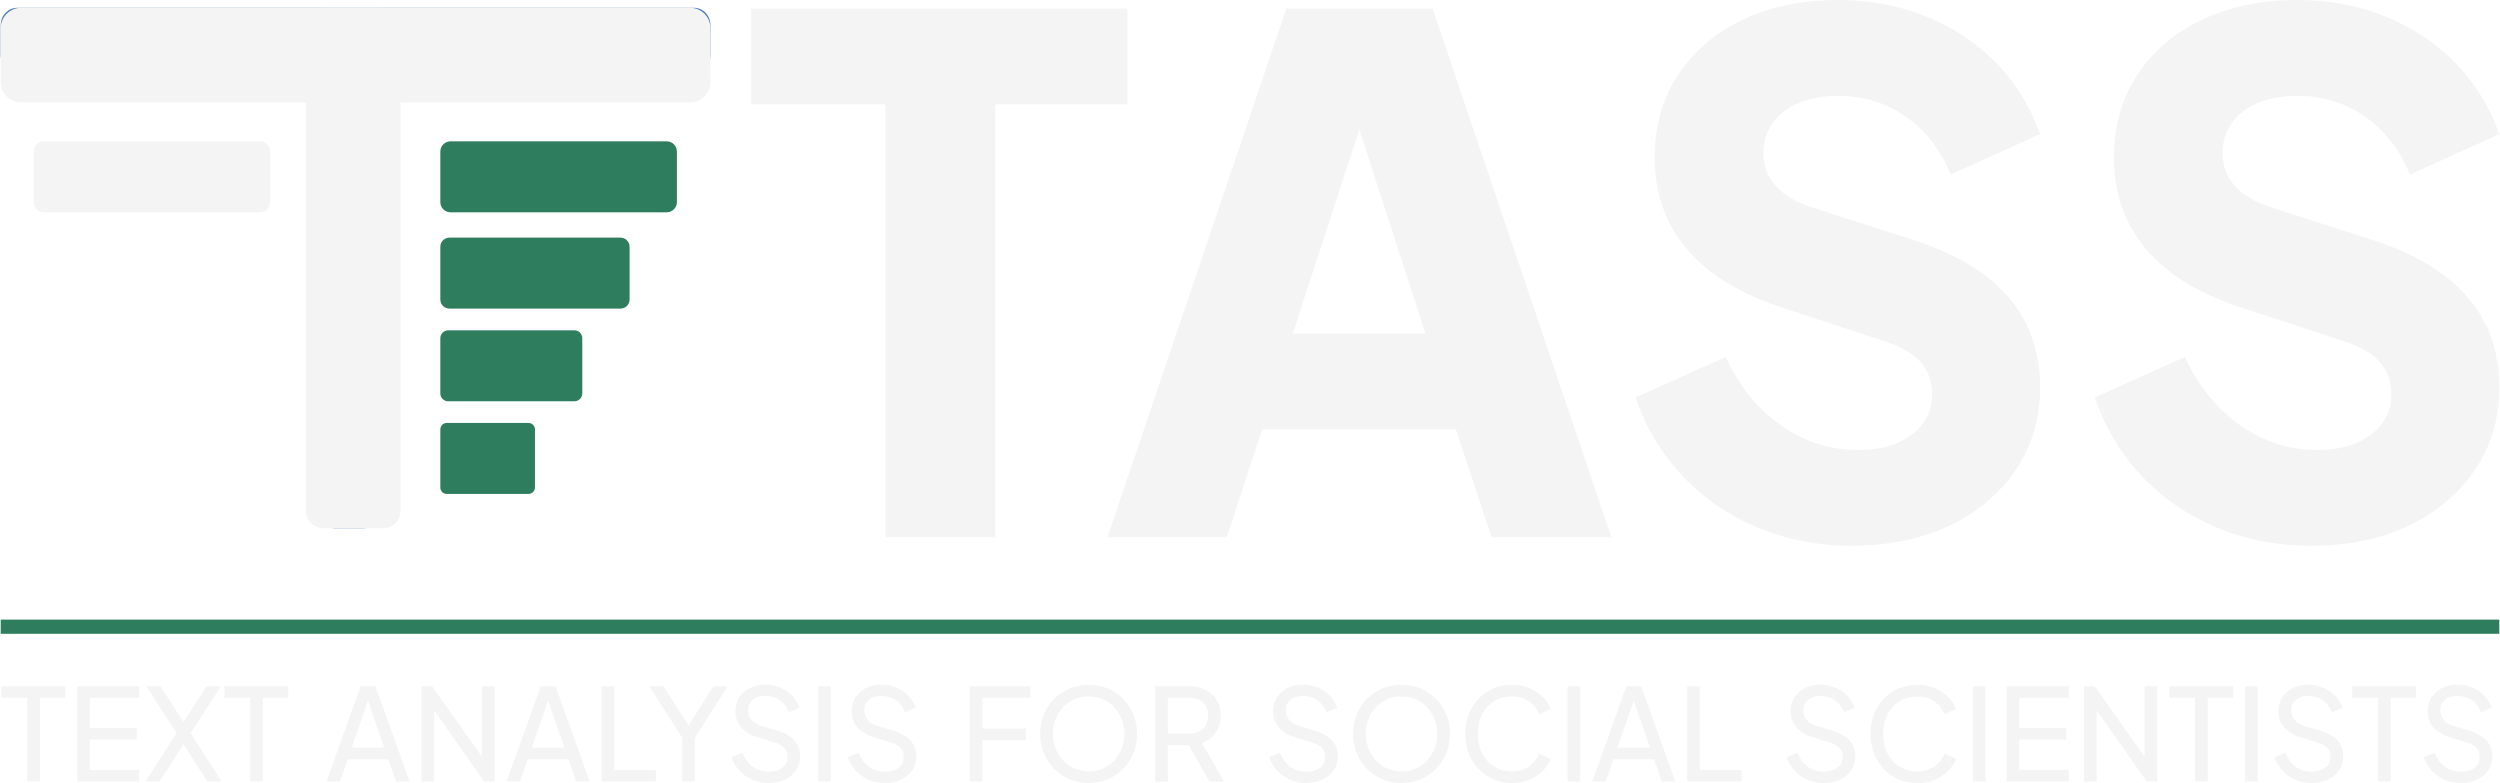
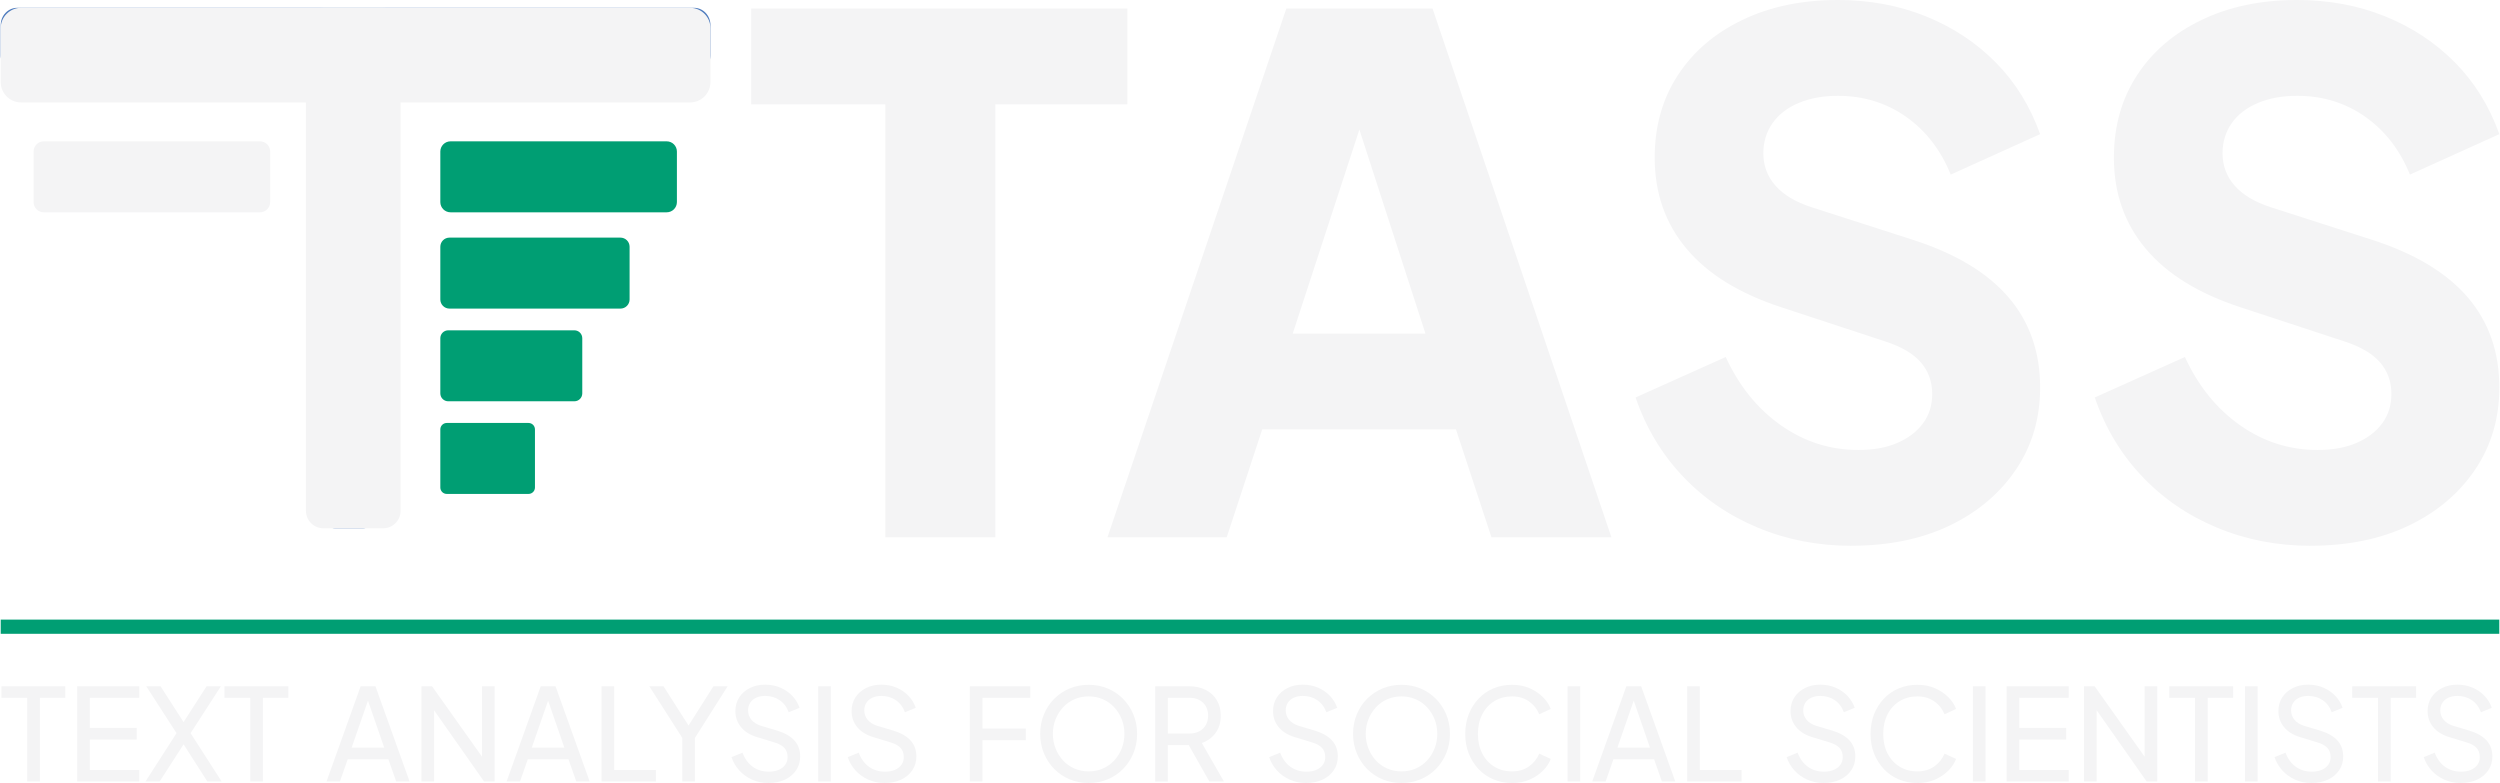
<svg xmlns="http://www.w3.org/2000/svg" id="Layer_1" version="1.1" viewBox="0 0 528.36 165.48">
  <defs>
    <style>
      .st0 {
-         fill: #2e7d5e;
+         fill: #009E73;
      }

      .st1 {
        fill: #f4f4f5;
      }

      .st2 {
        fill: none;
-         stroke: #2e7d5e;
+         stroke: #009E73;
        stroke-miterlimit: 10;
        stroke-width: 3px;
      }

      .st3 {
        fill: #4e7bbd;
      }
    </style>
  </defs>
  <path class="st3" d="M146.67,1.65H3.64C1.71,1.65.15,3.28.15,5.3v6.4c0,2.02,1.56,3.65,3.48,3.65h63.59v92.46c0,2.12,1.64,3.84,3.66,3.84h5.75c2.02,0,3.66-1.72,3.66-3.84V15.35h66.38c1.92,0,3.48-1.64,3.48-3.65v-6.4c0-2.02-1.56-3.65-3.48-3.65h0Z" />
  <rect class="st1" x="7.1" y="29.87" width="50" height="15" rx="2.16" ry="2.16" />
  <g>
    <rect class="st0" x="93.06" y="29.87" width="50" height="15" rx="2.16" ry="2.16" />
    <rect class="st0" x="93.06" y="50.22" width="40" height="15" rx="1.93" ry="1.93" />
    <rect class="st0" x="93.06" y="69.81" width="30" height="15" rx="1.67" ry="1.67" />
    <rect class="st0" x="93.06" y="89.39" width="20" height="15" rx="1.36" ry="1.36" />
  </g>
  <rect class="st1" x=".15" y="1.65" width="150" height="20" rx="4.31" ry="4.31" />
  <rect class="st1" x="64.66" y="1.65" width="20" height="110" rx="3.69" ry="3.69" />
  <g>
    <path class="st1" d="M187.11,113.55V22.05h-28.35V1.8h79.5v20.25h-27.9v91.5h-23.25Z" />
    <path class="st1" d="M234.06,113.55L271.86,1.8h30.9l37.8,111.75h-25.35l-7.5-22.8h-40.95l-7.5,22.8h-25.2,0ZM273.21,70.5h28.05l-17.1-52.8h6.3l-17.25,52.8h0Z" />
    <path class="st1" d="M391.26,115.35c-7,0-13.58-1.27-19.72-3.82-6.15-2.55-11.45-6.17-15.9-10.88-4.45-4.7-7.78-10.25-9.97-16.65l19.05-8.55c2.8,6.1,6.67,10.9,11.62,14.4,4.95,3.5,10.42,5.25,16.42,5.25,3.2,0,5.95-.5,8.25-1.5s4.1-2.37,5.4-4.12,1.95-3.82,1.95-6.22c0-2.6-.8-4.82-2.4-6.67s-4.1-3.32-7.5-4.42l-21.9-7.2c-8.9-2.9-15.6-7.02-20.1-12.38-4.5-5.35-6.75-11.77-6.75-19.27,0-6.6,1.62-12.4,4.88-17.4,3.25-5,7.8-8.9,13.65-11.7C374.08,1.4,380.81,0,388.41,0,395.11,0,401.31,1.15,407.01,3.45c5.7,2.3,10.62,5.55,14.78,9.75,4.15,4.2,7.27,9.25,9.38,15.15l-18.9,8.55c-2.1-5.2-5.25-9.27-9.45-12.23-4.2-2.95-9-4.42-14.4-4.42-3.1,0-5.85.5-8.25,1.5s-4.25,2.43-5.55,4.27c-1.3,1.85-1.95,3.98-1.95,6.38,0,2.6.85,4.88,2.55,6.82,1.7,1.95,4.25,3.48,7.65,4.58l21.45,6.9c9,2.9,15.72,6.95,20.18,12.15,4.45,5.2,6.67,11.55,6.67,19.05,0,6.5-1.7,12.28-5.1,17.32-3.4,5.05-8.08,9-14.02,11.85-5.95,2.85-12.88,4.27-20.78,4.27h-.01Z" />
    <path class="st1" d="M488.31,115.35c-7,0-13.58-1.27-19.72-3.82-6.15-2.55-11.45-6.17-15.9-10.88-4.45-4.7-7.78-10.25-9.97-16.65l19.05-8.55c2.8,6.1,6.67,10.9,11.62,14.4,4.95,3.5,10.42,5.25,16.42,5.25,3.2,0,5.95-.5,8.25-1.5s4.1-2.37,5.4-4.12,1.95-3.82,1.95-6.22c0-2.6-.8-4.82-2.4-6.67s-4.1-3.32-7.5-4.42l-21.9-7.2c-8.9-2.9-15.6-7.02-20.1-12.38-4.5-5.35-6.75-11.77-6.75-19.27,0-6.6,1.62-12.4,4.88-17.4,3.25-5,7.8-8.9,13.65-11.7C471.13,1.4,477.86,0,485.46,0,492.16,0,498.36,1.15,504.06,3.45c5.7,2.3,10.62,5.55,14.78,9.75,4.15,4.2,7.27,9.25,9.38,15.15l-18.9,8.55c-2.1-5.2-5.25-9.27-9.45-12.23-4.2-2.95-9-4.42-14.4-4.42-3.1,0-5.85.5-8.25,1.5s-4.25,2.43-5.55,4.27c-1.3,1.85-1.95,3.98-1.95,6.38,0,2.6.85,4.88,2.55,6.82,1.7,1.95,4.25,3.48,7.65,4.58l21.45,6.9c9,2.9,15.72,6.95,20.18,12.15,4.45,5.2,6.67,11.55,6.67,19.05,0,6.5-1.7,12.28-5.1,17.32-3.4,5.05-8.08,9-14.02,11.85-5.95,2.85-12.88,4.27-20.78,4.27h-.01Z" />
  </g>
  <line class="st2" x1=".15" y1="132.45" x2="528.21" y2="132.45" />
  <g>
    <path class="st1" d="M5.75,165.16v-17.68H.3v-2.43h13.5v2.43h-5.37v17.68h-2.68Z" />
    <path class="st1" d="M16.31,165.16v-20.12h13.12v2.43h-10.45v6.37h9.91v2.46h-9.91v6.43h10.45v2.43h-13.12Z" />
    <path class="st1" d="M30.75,165.16l6.56-10.21-6.4-9.91h3.02l5.43,8.45h-1.13l5.43-8.45h3.02l-6.4,9.91,6.56,10.21h-3.02l-5.59-8.75,1.13.03-5.62,8.72h-3,0Z" />
    <path class="st1" d="M52.89,165.16v-17.68h-5.45v-2.43h13.5v2.43h-5.37v17.68h-2.68Z" />
    <path class="st1" d="M69.01,165.16l7.21-20.12h3.13l7.21,20.12h-2.83l-1.65-4.7h-8.59l-1.65,4.7h-2.83,0ZM74.32,158h6.88l-3.81-11.02h.76l-3.83,11.02Z" />
    <path class="st1" d="M89.07,165.16v-20.12h2.24l11.53,16.25-.97.11v-16.36h2.67v20.12h-2.24l-11.48-16.36.92-.11v16.47s-2.67,0-2.67,0Z" />
    <path class="st1" d="M107.07,165.16l7.21-20.12h3.13l7.21,20.12h-2.83l-1.65-4.7h-8.59l-1.65,4.7h-2.83,0ZM112.39,158h6.88l-3.81-11.02h.76l-3.83,11.02Z" />
    <path class="st1" d="M127.13,165.16v-20.12h2.67v17.69h8.83v2.43h-11.5Z" />
    <path class="st1" d="M144.2,165.16v-9.21l-6.97-10.91h3l5.83,9.15h-1.08l5.8-9.15h3l-6.91,10.91v9.21h-2.67Z" />
    <path class="st1" d="M162.4,165.48c-1.26,0-2.42-.24-3.48-.72s-1.96-1.13-2.7-1.96c-.74-.83-1.28-1.75-1.62-2.78l2.32-.95c.49,1.3,1.21,2.29,2.17,2.98.96.69,2.09,1.04,3.39,1.04.79,0,1.49-.13,2.08-.38s1.06-.61,1.39-1.07.5-1,.5-1.61c0-.85-.24-1.51-.71-2-.48-.49-1.17-.86-2.09-1.13l-3.7-1.13c-1.46-.45-2.58-1.16-3.36-2.12s-1.17-2.08-1.17-3.36c0-1.1.27-2.07.81-2.9.54-.84,1.28-1.49,2.23-1.97.94-.48,2.02-.72,3.23-.72s2.3.22,3.28.65,1.81,1.01,2.5,1.74c.68.73,1.19,1.56,1.51,2.5l-2.29.94c-.41-1.12-1.06-1.97-1.93-2.56s-1.89-.89-3.04-.89c-.72,0-1.35.12-1.9.37s-.97.6-1.27,1.07-.45,1.01-.45,1.62c0,.74.23,1.39.7,1.97s1.18,1.02,2.13,1.32l3.38,1c1.58.49,2.78,1.18,3.59,2.08.81.9,1.21,2.02,1.21,3.35,0,1.1-.28,2.07-.85,2.92-.57.85-1.35,1.51-2.35,1.98s-2.16.72-3.5.72h-.01Z" />
    <path class="st1" d="M172.92,165.16v-20.12h2.67v20.12h-2.67Z" />
    <path class="st1" d="M186.96,165.48c-1.26,0-2.42-.24-3.48-.72s-1.96-1.13-2.7-1.96c-.74-.83-1.28-1.75-1.62-2.78l2.32-.95c.49,1.3,1.21,2.29,2.17,2.98.96.69,2.09,1.04,3.39,1.04.79,0,1.49-.13,2.08-.38s1.06-.61,1.39-1.07.5-1,.5-1.61c0-.85-.24-1.51-.71-2-.48-.49-1.17-.86-2.09-1.13l-3.7-1.13c-1.46-.45-2.58-1.16-3.36-2.12s-1.17-2.08-1.17-3.36c0-1.1.27-2.07.81-2.9.54-.84,1.28-1.49,2.23-1.97.94-.48,2.02-.72,3.23-.72s2.3.22,3.28.65,1.81,1.01,2.5,1.74c.68.73,1.19,1.56,1.51,2.5l-2.29.94c-.41-1.12-1.06-1.97-1.93-2.56s-1.89-.89-3.04-.89c-.72,0-1.35.12-1.9.37s-.97.6-1.27,1.07-.45,1.01-.45,1.62c0,.74.23,1.39.7,1.97s1.18,1.02,2.13,1.32l3.38,1c1.58.49,2.78,1.18,3.59,2.08.81.9,1.21,2.02,1.21,3.35,0,1.1-.28,2.07-.85,2.92-.57.85-1.35,1.51-2.35,1.98s-2.16.72-3.5.72h-.01Z" />
    <path class="st1" d="M204.97,165.16v-20.12h12.77v2.43h-10.1v6.51h9.15v2.46h-9.15v8.72h-2.67Z" />
    <path class="st1" d="M230.08,165.48c-1.44,0-2.78-.26-4.01-.77-1.23-.51-2.31-1.24-3.24-2.17-.93-.94-1.66-2.04-2.19-3.31s-.8-2.65-.8-4.14.27-2.88.8-4.14c.53-1.27,1.26-2.37,2.19-3.29s2.01-1.65,3.24-2.16c1.23-.51,2.57-.77,4.01-.77s2.78.26,4.01.77c1.23.51,2.31,1.24,3.24,2.17.93.94,1.66,2.03,2.19,3.29s.8,2.64.8,4.13-.27,2.88-.8,4.14c-.53,1.27-1.26,2.37-2.19,3.31-.93.94-2.01,1.66-3.24,2.17-1.23.51-2.57.77-4.01.77ZM230.08,163.03c1.1,0,2.11-.2,3.02-.61.92-.41,1.71-.97,2.39-1.7.67-.73,1.2-1.58,1.58-2.54s.57-1.99.57-3.09-.19-2.12-.57-3.08c-.38-.95-.9-1.79-1.58-2.52-.67-.73-1.47-1.3-2.39-1.7-.92-.41-1.93-.61-3.02-.61s-2.11.2-3.02.61c-.92.4-1.71.97-2.39,1.7-.67.73-1.2,1.57-1.58,2.52-.38.96-.57,1.98-.57,3.08s.19,2.13.57,3.09.9,1.81,1.58,2.54c.67.73,1.47,1.3,2.39,1.7s1.93.61,3.02.61Z" />
    <path class="st1" d="M244.15,165.16v-20.12h7.13c1.33,0,2.5.25,3.51.76,1.01.5,1.8,1.22,2.36,2.16.57.94.85,2.04.85,3.32,0,1.4-.36,2.61-1.08,3.6-.72,1-1.69,1.71-2.92,2.15l4.67,8.13h-3.08l-4.94-8.72,1.78,1.03h-5.62v7.7h-2.67,0ZM246.82,155.03h4.54c.79,0,1.49-.15,2.08-.46.59-.31,1.06-.75,1.39-1.32.33-.58.5-1.24.5-2s-.17-1.44-.5-2.01c-.33-.57-.8-1-1.39-1.31s-1.29-.46-2.08-.46h-4.54v7.56h0Z" />
    <path class="st1" d="M276.03,165.48c-1.26,0-2.42-.24-3.48-.72s-1.96-1.13-2.7-1.96c-.74-.83-1.28-1.75-1.62-2.78l2.32-.95c.49,1.3,1.21,2.29,2.17,2.98.96.69,2.09,1.04,3.39,1.04.79,0,1.49-.13,2.08-.38s1.06-.61,1.39-1.07c.33-.46.5-1,.5-1.61,0-.85-.24-1.51-.71-2-.48-.49-1.17-.86-2.09-1.13l-3.7-1.13c-1.46-.45-2.58-1.16-3.36-2.12s-1.17-2.08-1.17-3.36c0-1.1.27-2.07.81-2.9.54-.84,1.28-1.49,2.23-1.97.94-.48,2.02-.72,3.23-.72s2.3.22,3.28.65,1.81,1.01,2.5,1.74c.68.73,1.19,1.56,1.51,2.5l-2.29.94c-.41-1.12-1.06-1.97-1.93-2.56s-1.89-.89-3.04-.89c-.72,0-1.35.12-1.9.37s-.97.6-1.27,1.07-.45,1.01-.45,1.62c0,.74.23,1.39.7,1.97s1.18,1.02,2.13,1.32l3.38,1c1.58.49,2.78,1.18,3.59,2.08.81.9,1.21,2.02,1.21,3.35,0,1.1-.28,2.07-.85,2.92-.57.85-1.35,1.51-2.35,1.98s-2.16.72-3.5.72h-.01Z" />
    <path class="st1" d="M296.2,165.48c-1.44,0-2.78-.26-4.01-.77-1.23-.51-2.31-1.24-3.24-2.17-.93-.94-1.66-2.04-2.19-3.31s-.8-2.65-.8-4.14.27-2.88.8-4.14c.53-1.27,1.26-2.37,2.19-3.29s2.01-1.65,3.24-2.16c1.23-.51,2.57-.77,4.01-.77s2.78.26,4.01.77c1.23.51,2.31,1.24,3.24,2.17.93.94,1.66,2.03,2.19,3.29s.8,2.64.8,4.13-.27,2.88-.8,4.14c-.53,1.27-1.26,2.37-2.19,3.31s-2.01,1.66-3.24,2.17c-1.23.51-2.57.77-4.01.77ZM296.2,163.03c1.1,0,2.11-.2,3.02-.61.92-.41,1.71-.97,2.39-1.7.67-.73,1.2-1.58,1.58-2.54s.57-1.99.57-3.09-.19-2.12-.57-3.08c-.38-.95-.9-1.79-1.58-2.52-.67-.73-1.47-1.3-2.39-1.7-.92-.41-1.93-.61-3.02-.61s-2.11.2-3.02.61c-.92.4-1.71.97-2.39,1.7-.67.73-1.2,1.57-1.58,2.52-.38.96-.57,1.98-.57,3.08s.19,2.13.57,3.09.9,1.81,1.58,2.54c.67.73,1.47,1.3,2.39,1.7s1.93.61,3.02.61Z" />
    <path class="st1" d="M319.55,165.48c-1.42,0-2.74-.26-3.94-.77-1.21-.51-2.25-1.24-3.13-2.17-.88-.94-1.57-2.03-2.07-3.29s-.74-2.64-.74-4.13.25-2.9.74-4.16c.5-1.26,1.18-2.36,2.07-3.29.88-.94,1.92-1.66,3.12-2.17,1.2-.51,2.51-.77,3.96-.77s2.63.24,3.74.73c1.11.49,2.04,1.12,2.81,1.89.76.77,1.31,1.6,1.63,2.48l-2.43,1.13c-.47-1.13-1.2-2.05-2.19-2.74s-2.18-1.04-3.56-1.04-2.65.33-3.74,1-1.94,1.59-2.55,2.78-.92,2.57-.92,4.16.31,2.94.92,4.13c.61,1.19,1.46,2.12,2.55,2.78,1.09.67,2.33,1,3.74,1s2.57-.35,3.56-1.04c.99-.69,1.72-1.6,2.19-2.71l2.43,1.11c-.32.88-.87,1.71-1.63,2.48-.77.77-1.7,1.4-2.81,1.89s-2.35.73-3.74.73h0Z" />
    <path class="st1" d="M331.3,165.16v-20.12h2.67v20.12h-2.67Z" />
    <path class="st1" d="M336.51,165.16l7.21-20.12h3.13l7.21,20.12h-2.83l-1.65-4.7h-8.59l-1.65,4.7h-2.83ZM341.83,158h6.88l-3.81-11.02h.76l-3.83,11.02h0Z" />
    <path class="st1" d="M356.57,165.16v-20.12h2.67v17.69h8.83v2.43h-11.5Z" />
    <path class="st1" d="M385.4,165.48c-1.26,0-2.42-.24-3.48-.72s-1.96-1.13-2.7-1.96c-.74-.83-1.28-1.75-1.62-2.78l2.32-.95c.49,1.3,1.21,2.29,2.17,2.98.96.69,2.09,1.04,3.39,1.04.79,0,1.49-.13,2.08-.38s1.06-.61,1.39-1.07c.33-.46.5-1,.5-1.61,0-.85-.24-1.51-.71-2-.48-.49-1.17-.86-2.09-1.13l-3.7-1.13c-1.46-.45-2.58-1.16-3.36-2.12s-1.17-2.08-1.17-3.36c0-1.1.27-2.07.81-2.9.54-.84,1.28-1.49,2.23-1.97.94-.48,2.02-.72,3.23-.72s2.3.22,3.28.65,1.81,1.01,2.5,1.74c.68.73,1.19,1.56,1.51,2.5l-2.29.94c-.41-1.12-1.06-1.97-1.93-2.56s-1.89-.89-3.04-.89c-.72,0-1.35.12-1.9.37s-.97.6-1.27,1.07-.45,1.01-.45,1.62c0,.74.23,1.39.7,1.97s1.18,1.02,2.13,1.32l3.38,1c1.58.49,2.78,1.18,3.59,2.08.81.9,1.21,2.02,1.21,3.35,0,1.1-.28,2.07-.85,2.92-.57.85-1.35,1.51-2.35,1.98s-2.16.72-3.5.72h-.01Z" />
    <path class="st1" d="M405.21,165.48c-1.42,0-2.74-.26-3.94-.77-1.21-.51-2.25-1.24-3.13-2.17-.88-.94-1.57-2.03-2.07-3.29s-.74-2.64-.74-4.13.25-2.9.74-4.16c.5-1.26,1.18-2.36,2.07-3.29.88-.94,1.92-1.66,3.12-2.17,1.2-.51,2.51-.77,3.96-.77s2.63.24,3.74.73c1.11.49,2.04,1.12,2.81,1.89.76.77,1.31,1.6,1.63,2.48l-2.43,1.13c-.47-1.13-1.2-2.05-2.19-2.74s-2.18-1.04-3.56-1.04-2.65.33-3.74,1-1.94,1.59-2.55,2.78-.92,2.57-.92,4.16.31,2.94.92,4.13c.61,1.19,1.46,2.12,2.55,2.78,1.09.67,2.33,1,3.74,1s2.57-.35,3.56-1.04c.99-.69,1.72-1.6,2.19-2.71l2.43,1.11c-.32.88-.87,1.71-1.63,2.48-.77.77-1.7,1.4-2.81,1.89s-2.35.73-3.74.73h0Z" />
    <path class="st1" d="M416.96,165.16v-20.12h2.67v20.12h-2.67Z" />
    <path class="st1" d="M424.09,165.16v-20.12h13.12v2.43h-10.45v6.37h9.91v2.46h-9.91v6.43h10.45v2.43h-13.12Z" />
    <path class="st1" d="M440.45,165.16v-20.12h2.24l11.53,16.25-.97.11v-16.36h2.67v20.12h-2.24l-11.48-16.36.92-.11v16.47h-2.67Z" />
    <path class="st1" d="M463.91,165.16v-17.68h-5.45v-2.43h13.5v2.43h-5.37v17.68h-2.68Z" />
    <path class="st1" d="M474.47,165.16v-20.12h2.67v20.12h-2.67Z" />
    <path class="st1" d="M488.51,165.48c-1.26,0-2.42-.24-3.48-.72s-1.96-1.13-2.7-1.96c-.74-.83-1.28-1.75-1.62-2.78l2.32-.95c.49,1.3,1.21,2.29,2.17,2.98.96.69,2.09,1.04,3.39,1.04.79,0,1.49-.13,2.08-.38s1.06-.61,1.39-1.07c.33-.46.5-1,.5-1.61,0-.85-.24-1.51-.71-2-.48-.49-1.17-.86-2.09-1.13l-3.7-1.13c-1.46-.45-2.58-1.16-3.36-2.12s-1.17-2.08-1.17-3.36c0-1.1.27-2.07.81-2.9.54-.84,1.28-1.49,2.23-1.97.94-.48,2.02-.72,3.23-.72s2.3.22,3.28.65,1.81,1.01,2.5,1.74c.68.73,1.19,1.56,1.51,2.5l-2.29.94c-.41-1.12-1.06-1.97-1.93-2.56s-1.89-.89-3.04-.89c-.72,0-1.35.12-1.9.37s-.97.6-1.27,1.07-.45,1.01-.45,1.62c0,.74.23,1.39.7,1.97s1.18,1.02,2.13,1.32l3.38,1c1.58.49,2.78,1.18,3.59,2.08.81.9,1.21,2.02,1.21,3.35,0,1.1-.28,2.07-.85,2.92-.57.85-1.35,1.51-2.35,1.98s-2.16.72-3.5.72h-.01Z" />
    <path class="st1" d="M502.58,165.16v-17.68h-5.45v-2.43h13.5v2.43h-5.37v17.68h-2.68Z" />
    <path class="st1" d="M520.04,165.48c-1.26,0-2.42-.24-3.48-.72s-1.96-1.13-2.7-1.96-1.28-1.75-1.62-2.78l2.32-.95c.49,1.3,1.21,2.29,2.17,2.98.96.69,2.09,1.04,3.39,1.04.79,0,1.49-.13,2.08-.38s1.06-.61,1.39-1.07.5-1,.5-1.61c0-.85-.24-1.51-.71-2-.48-.49-1.17-.86-2.09-1.13l-3.7-1.13c-1.46-.45-2.58-1.16-3.36-2.12s-1.17-2.08-1.17-3.36c0-1.1.27-2.07.81-2.9.54-.84,1.28-1.49,2.23-1.97.94-.48,2.02-.72,3.23-.72s2.3.22,3.28.65c.98.43,1.81,1.01,2.5,1.74.68.73,1.19,1.56,1.51,2.5l-2.29.94c-.41-1.12-1.06-1.97-1.93-2.56s-1.89-.89-3.04-.89c-.72,0-1.35.12-1.9.37s-.97.6-1.27,1.07c-.3.47-.45,1.01-.45,1.62,0,.74.23,1.39.7,1.97s1.18,1.02,2.13,1.32l3.38,1c1.58.49,2.78,1.18,3.59,2.08.81.9,1.21,2.02,1.21,3.35,0,1.1-.28,2.07-.85,2.92-.57.85-1.35,1.51-2.35,1.98s-2.16.72-3.5.72h-.01Z" />
  </g>
</svg>
